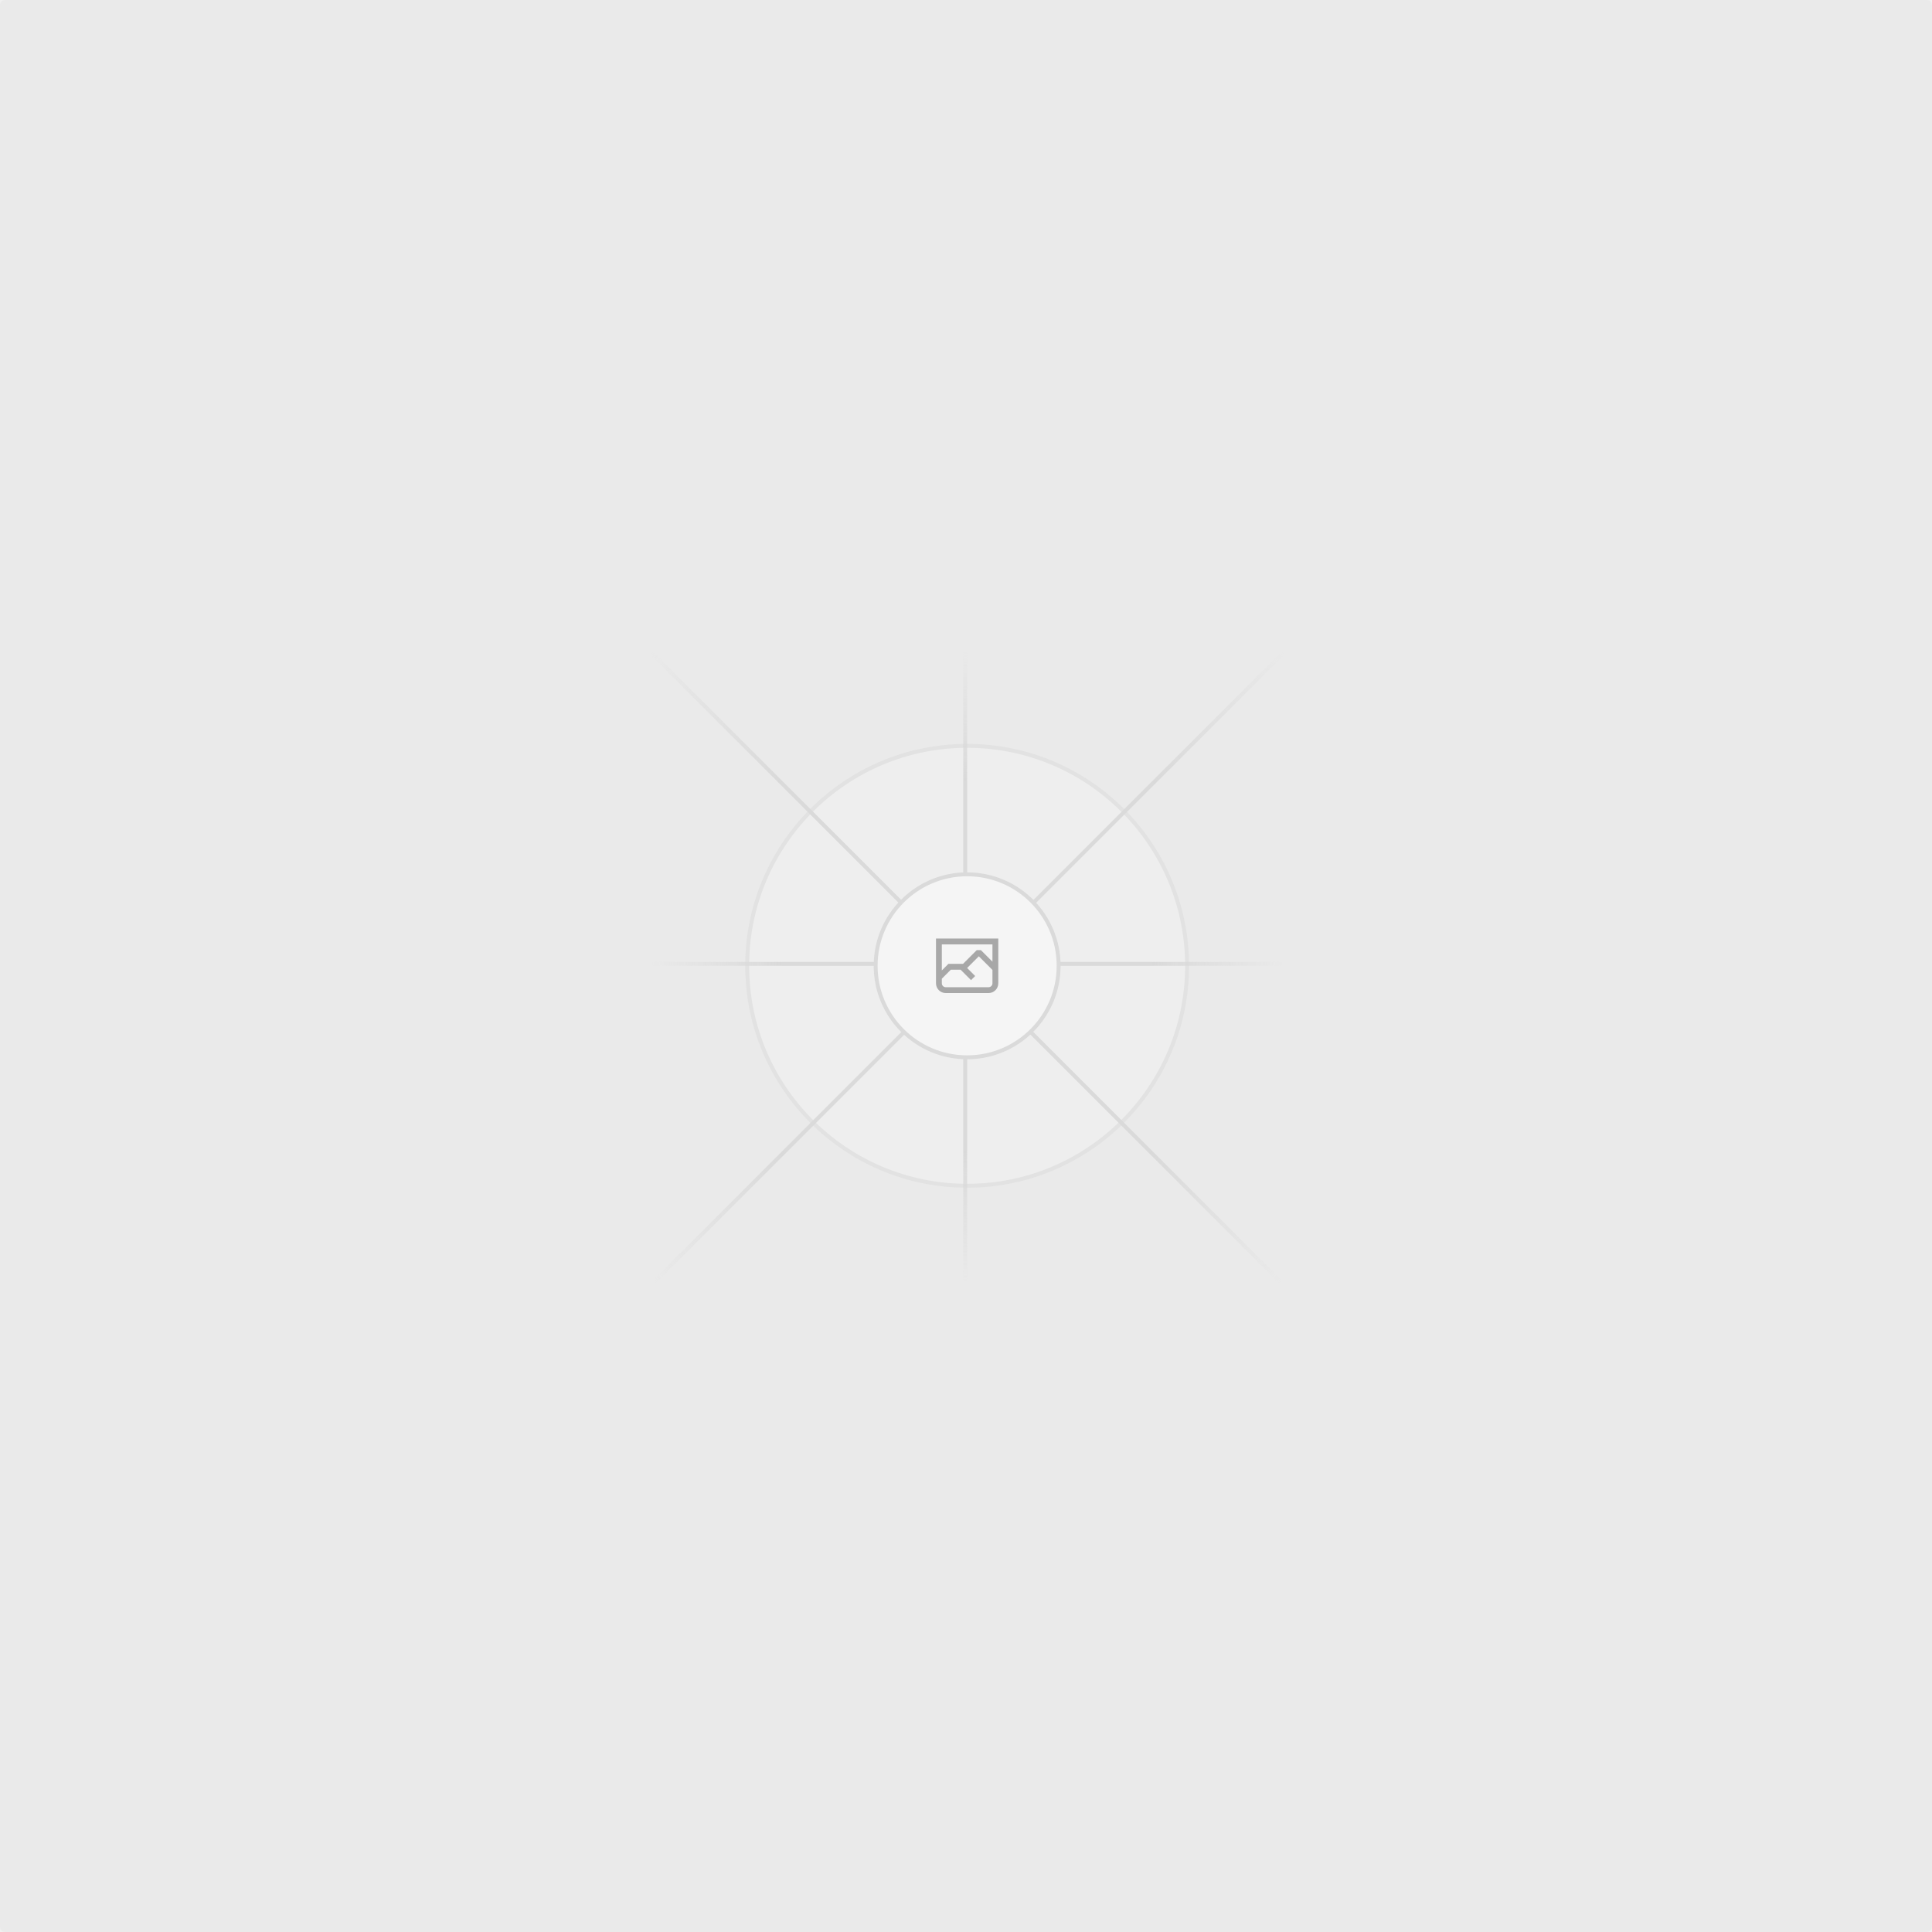
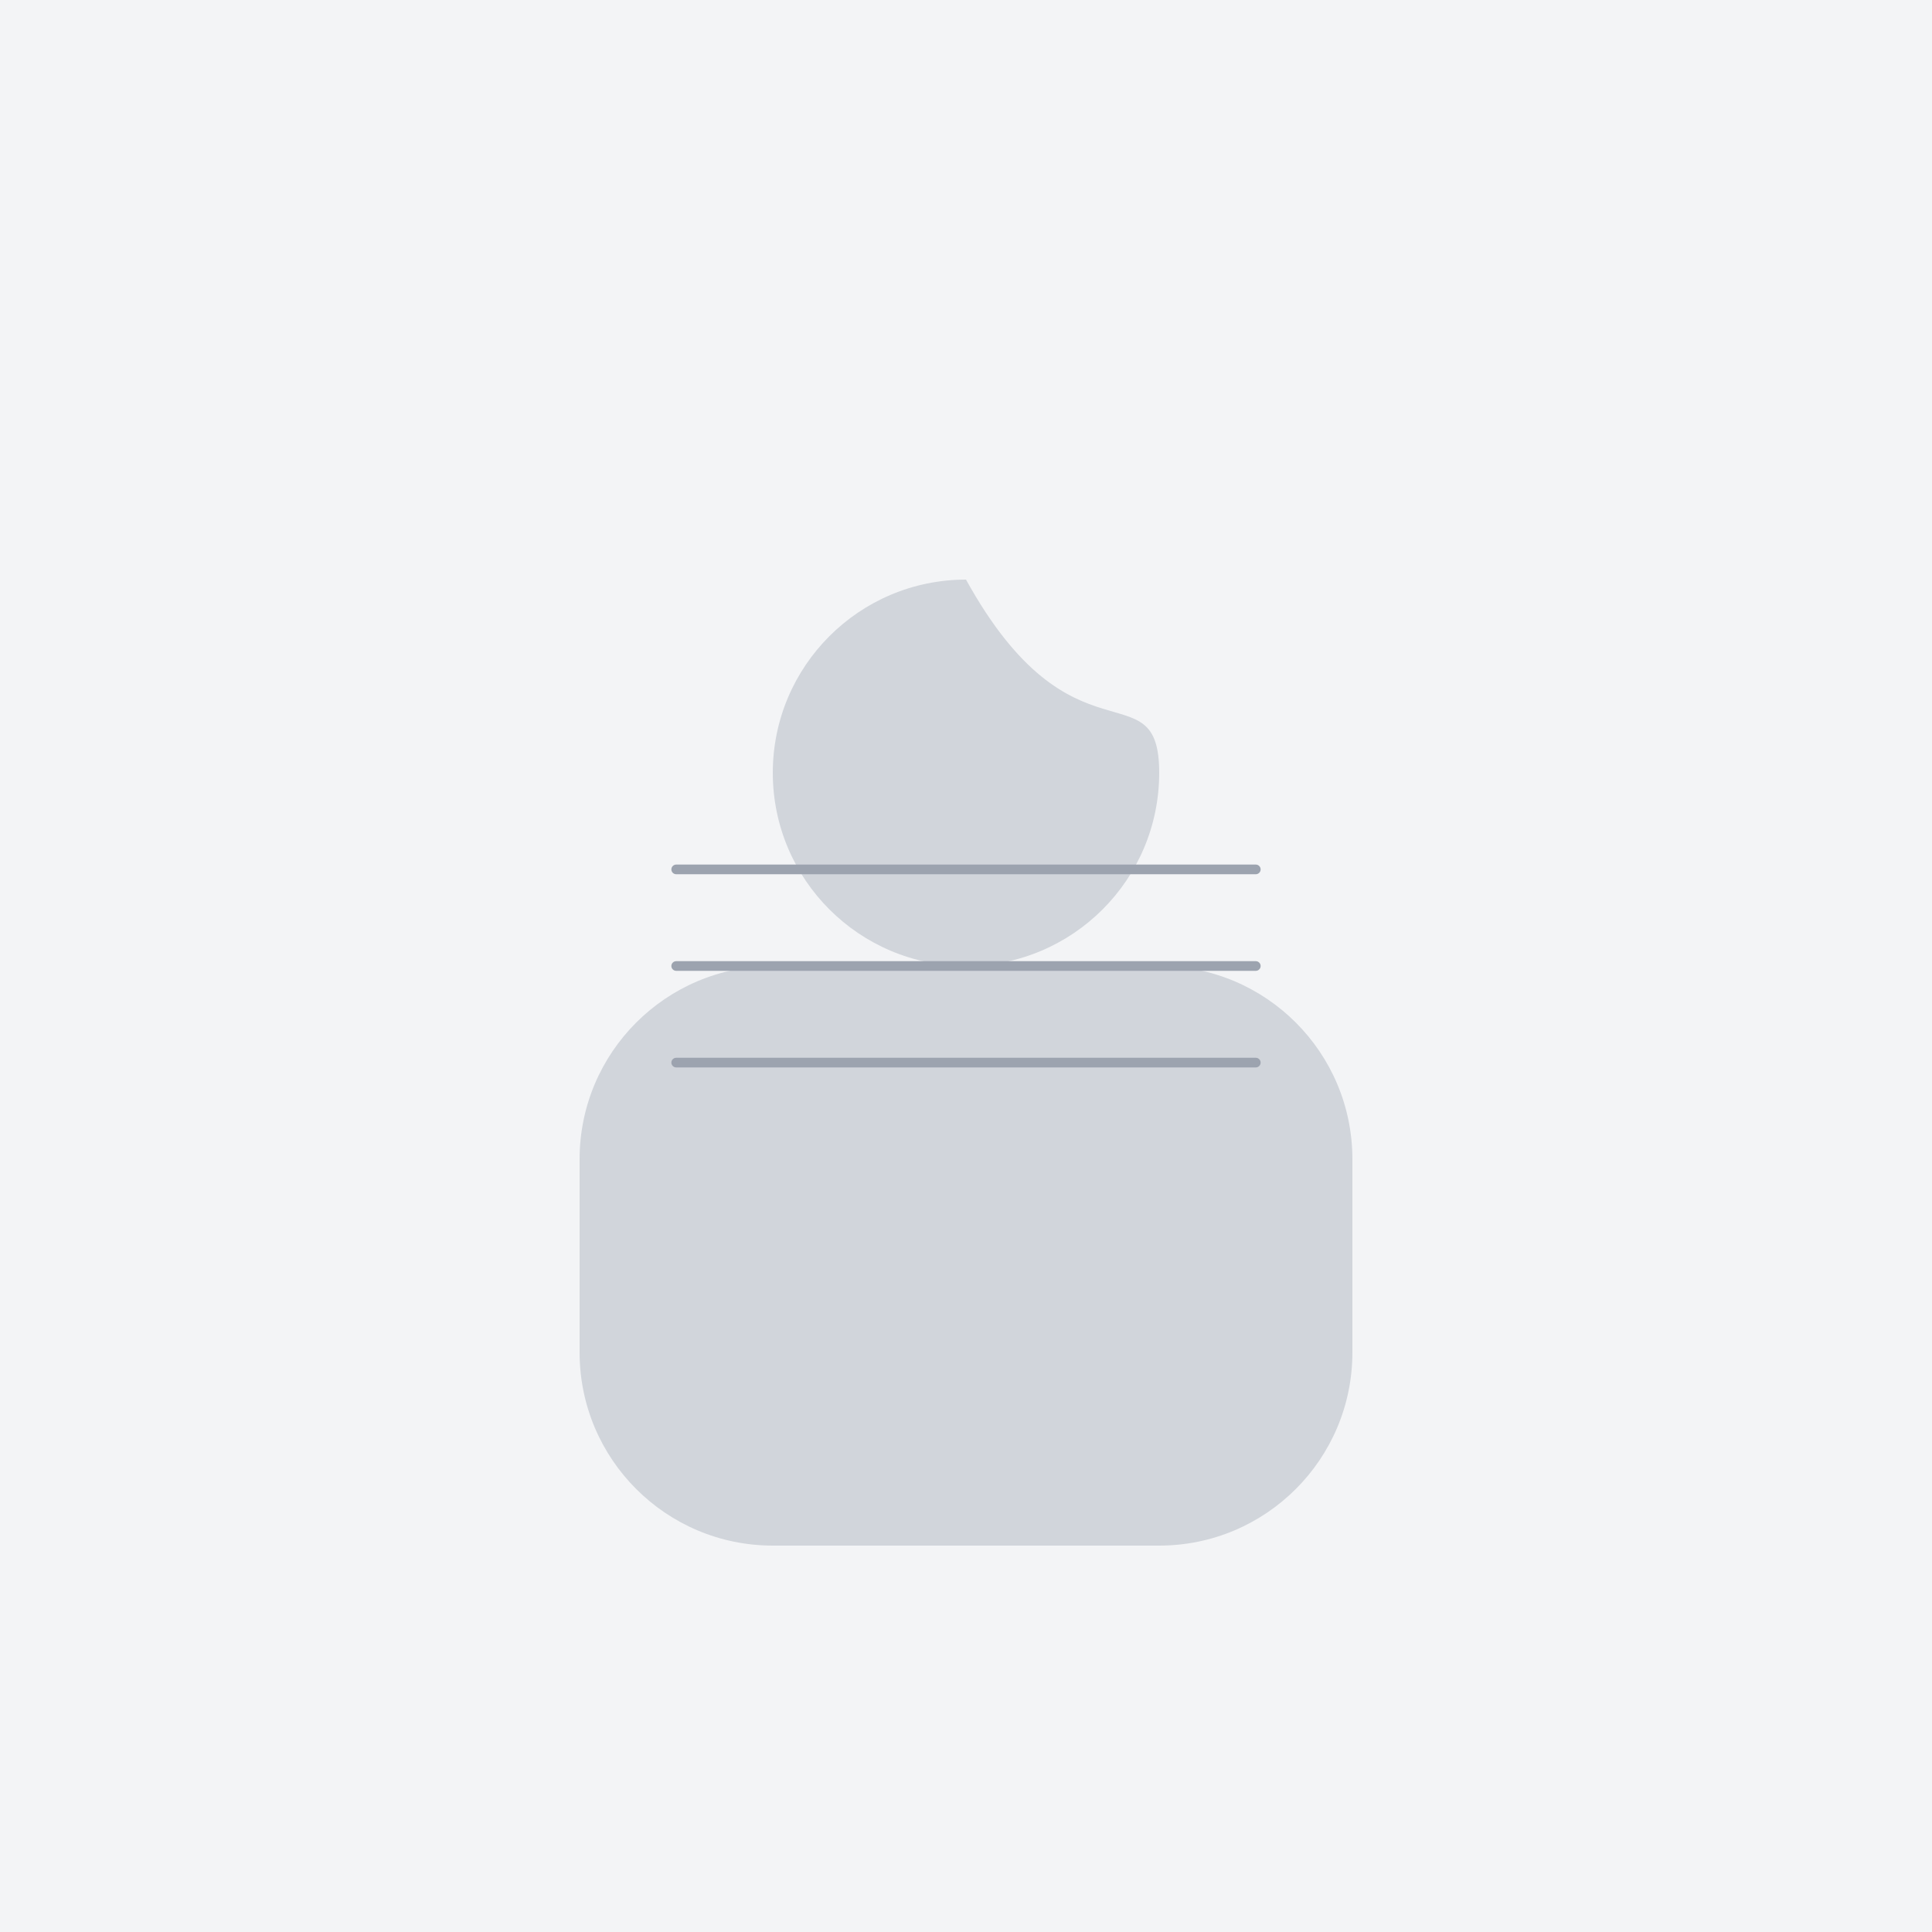
- <svg xmlns="http://www.w3.org/2000/svg" width="1200" height="1200" fill="none">
-   <rect width="1200" height="1200" fill="#EAEAEA" rx="3" />
-   <g opacity=".5">
-     <g opacity=".5">
-       <path fill="#FAFAFA" d="M600.709 736.5c-75.454 0-136.621-61.167-136.621-136.62 0-75.454 61.167-136.621 136.621-136.621 75.453 0 136.62 61.167 136.62 136.621 0 75.453-61.167 136.62-136.62 136.62Z" />
-       <path stroke="#C9C9C9" stroke-width="2.418" d="M600.709 736.5c-75.454 0-136.621-61.167-136.621-136.62 0-75.454 61.167-136.621 136.621-136.621 75.453 0 136.62 61.167 136.62 136.621 0 75.453-61.167 136.62-136.62 136.62Z" />
-     </g>
-     <path stroke="url(#a)" stroke-width="2.418" d="M0-1.209h553.581" transform="scale(1 -1) rotate(45 1163.11 91.165)" />
-     <path stroke="url(#b)" stroke-width="2.418" d="M404.846 598.671h391.726" />
-     <path stroke="url(#c)" stroke-width="2.418" d="M599.5 795.742V404.017" />
-     <path stroke="url(#d)" stroke-width="2.418" d="m795.717 796.597-391.441-391.44" />
-     <path fill="#fff" d="M600.709 656.704c-31.384 0-56.825-25.441-56.825-56.824 0-31.384 25.441-56.825 56.825-56.825 31.383 0 56.824 25.441 56.824 56.825 0 31.383-25.441 56.824-56.824 56.824Z" />
-     <g clip-path="url(#e)">
-       <path fill="#666" fill-rule="evenodd" d="M616.426 586.58h-31.434v16.176l3.553-3.554.531-.531h9.068l.074-.074 8.463-8.463h2.565l7.18 7.181V586.58Zm-15.715 14.654 3.698 3.699 1.283 1.282-2.565 2.565-1.282-1.283-5.2-5.199h-6.066l-5.514 5.514-.073.073v2.876a2.418 2.418 0 0 0 2.418 2.418h26.598a2.418 2.418 0 0 0 2.418-2.418v-8.317l-8.463-8.463-7.181 7.181-.071.072Zm-19.347 5.442v4.085a6.045 6.045 0 0 0 6.046 6.045h26.598a6.044 6.044 0 0 0 6.045-6.045v-7.108l1.356-1.355-1.282-1.283-.074-.073v-17.989h-38.689v23.43l-.146.146.146.147Z" clip-rule="evenodd" />
-     </g>
-     <path stroke="#C9C9C9" stroke-width="2.418" d="M600.709 656.704c-31.384 0-56.825-25.441-56.825-56.824 0-31.384 25.441-56.825 56.825-56.825 31.383 0 56.824 25.441 56.824 56.825 0 31.383-25.441 56.824-56.824 56.824Z" />
-   </g>
-   <defs>
-     <linearGradient id="a" x1="554.061" x2="-.48" y1=".083" y2=".087" gradientUnits="userSpaceOnUse">
-       <stop stop-color="#C9C9C9" stop-opacity="0" />
-       <stop offset=".208" stop-color="#C9C9C9" />
-       <stop offset=".792" stop-color="#C9C9C9" />
-       <stop offset="1" stop-color="#C9C9C9" stop-opacity="0" />
-     </linearGradient>
-     <linearGradient id="b" x1="796.912" x2="404.507" y1="599.963" y2="599.965" gradientUnits="userSpaceOnUse">
-       <stop stop-color="#C9C9C9" stop-opacity="0" />
-       <stop offset=".208" stop-color="#C9C9C9" />
-       <stop offset=".792" stop-color="#C9C9C9" />
-       <stop offset="1" stop-color="#C9C9C9" stop-opacity="0" />
-     </linearGradient>
-     <linearGradient id="c" x1="600.792" x2="600.794" y1="403.677" y2="796.082" gradientUnits="userSpaceOnUse">
-       <stop stop-color="#C9C9C9" stop-opacity="0" />
-       <stop offset=".208" stop-color="#C9C9C9" />
-       <stop offset=".792" stop-color="#C9C9C9" />
-       <stop offset="1" stop-color="#C9C9C9" stop-opacity="0" />
-     </linearGradient>
-     <linearGradient id="d" x1="404.85" x2="796.972" y1="403.903" y2="796.02" gradientUnits="userSpaceOnUse">
-       <stop stop-color="#C9C9C9" stop-opacity="0" />
-       <stop offset=".208" stop-color="#C9C9C9" />
-       <stop offset=".792" stop-color="#C9C9C9" />
-       <stop offset="1" stop-color="#C9C9C9" stop-opacity="0" />
-     </linearGradient>
-     <clipPath id="e">
-       <path fill="#fff" d="M581.364 580.535h38.689v38.689h-38.689z" />
-     </clipPath>
-   </defs>
+ <svg xmlns="http://www.w3.org/2000/svg" width="400" height="400" viewBox="0 0 400 400" fill="none">
+   <rect width="400" height="400" fill="#f3f4f6" />
+   <path d="M200 120C177.909 120 160 137.909 160 160C160 182.091 177.909 200 200 200C222.091 200 240 182.091 240 160C240 137.909 222.091 160 200 120Z" fill="#d1d5db" />
+   <path d="M120 240C120 217.909 137.909 200 160 200H240C262.091 200 280 217.909 280 240V280C280 302.091 262.091 320 240 320H160C137.909 320 120 302.091 120 280V240Z" fill="#d1d5db" />
+   <path d="M140 180H260M140 200H260M140 220H260" stroke="#9ca3af" stroke-width="2" stroke-linecap="round" />
</svg>
